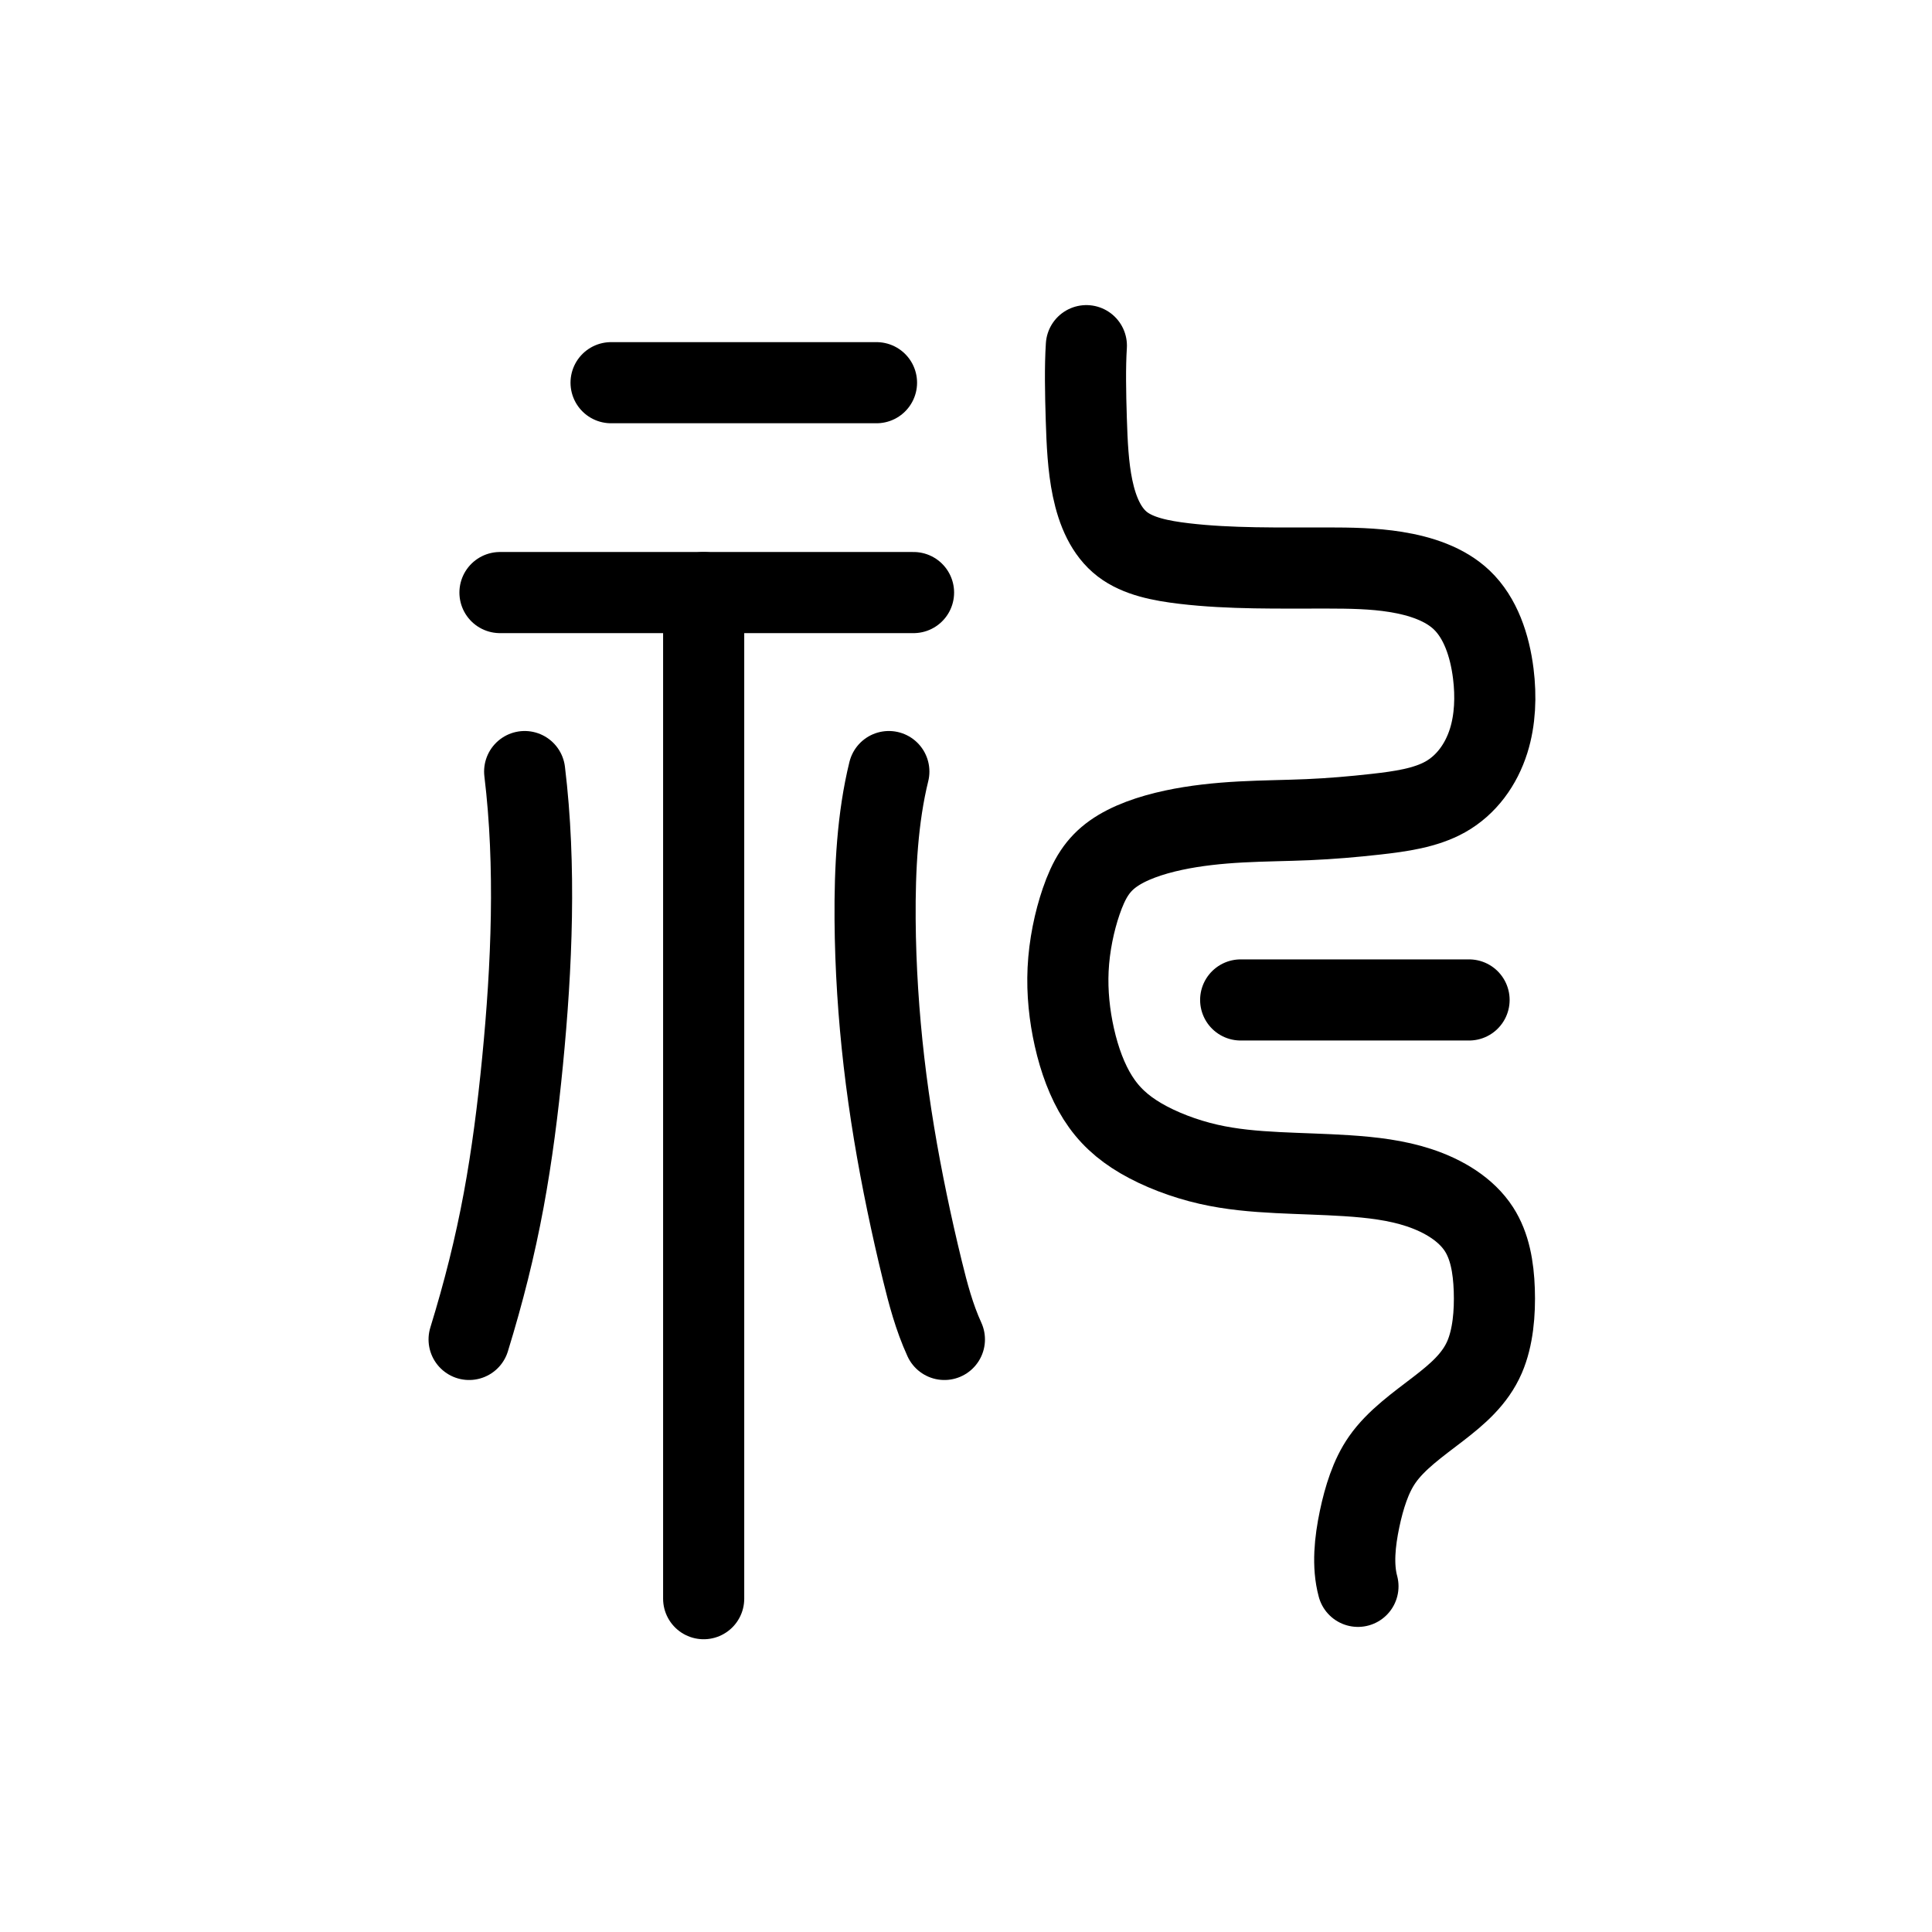
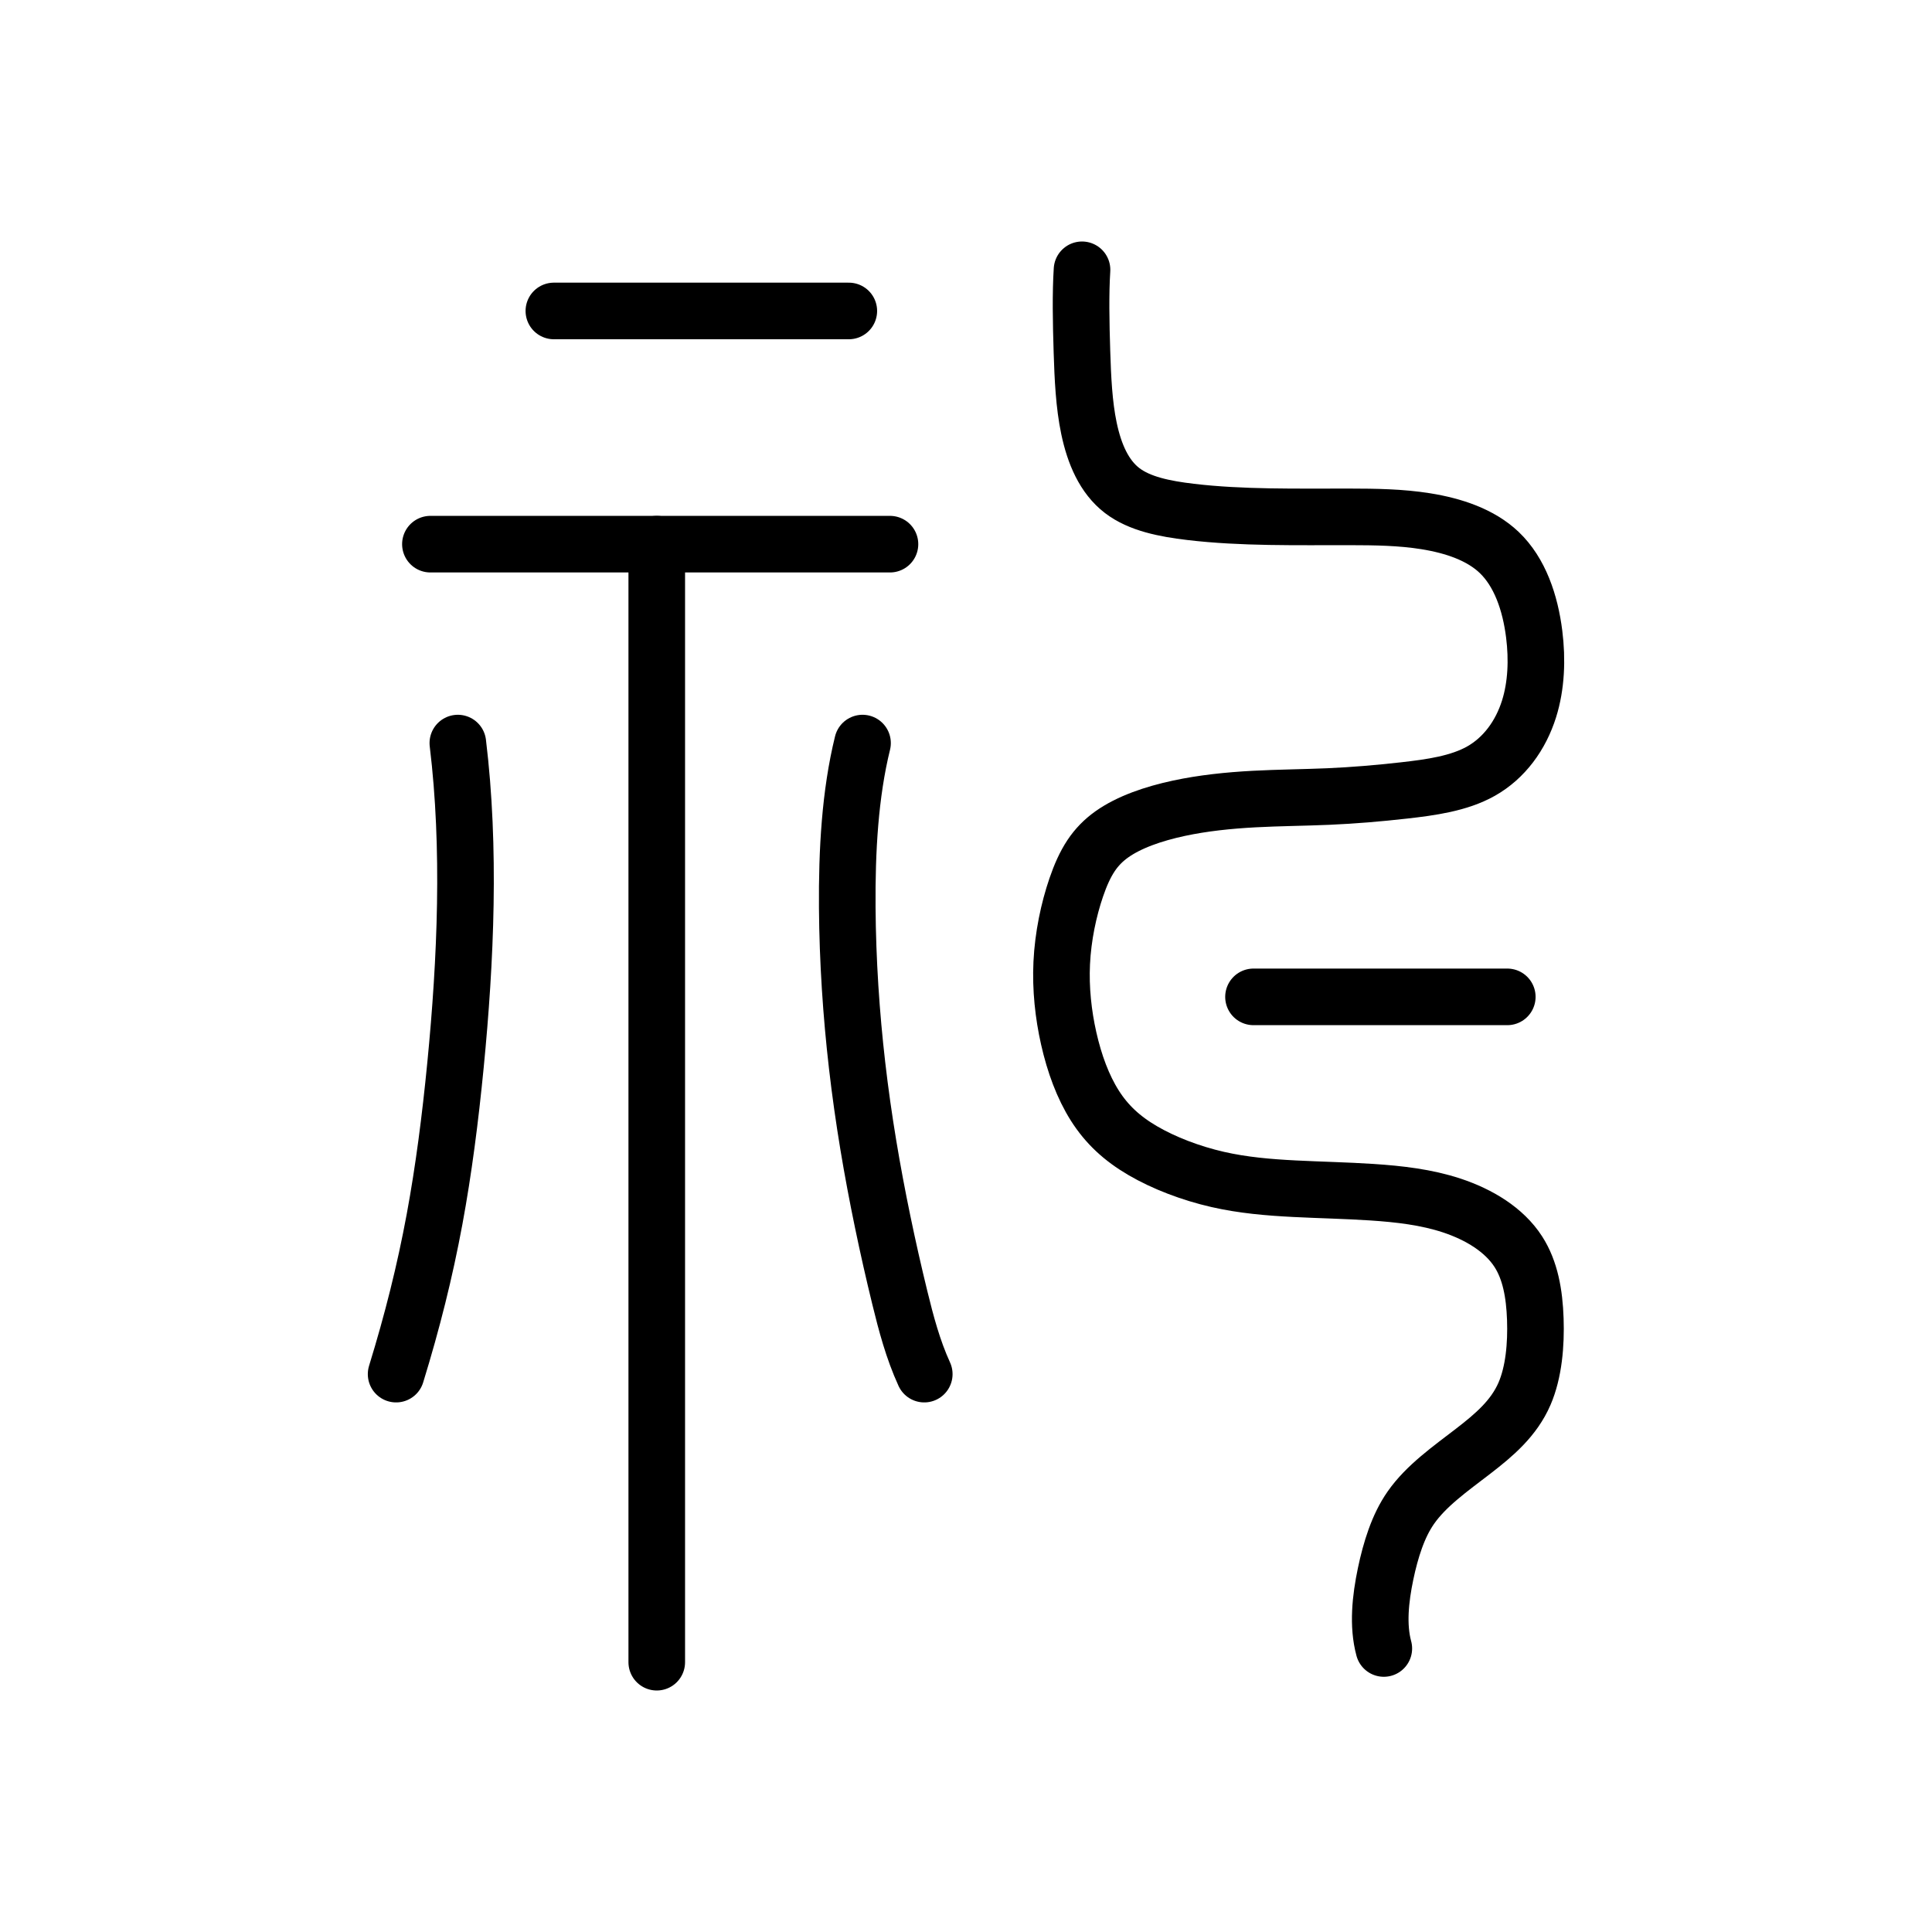
<svg xmlns="http://www.w3.org/2000/svg" viewBox="0 0 1024 1024">
-   <g fill="none" stroke="black" stroke-width="43" stroke-linecap="round" stroke-linejoin="round">
-     <path id="stroke-1" d="M 372.959,314.07 L 372.959,847.336" />
-     <path id="stroke-2" d="M 248.639,709.93 C 256.38,684.764 262.356,660.999 266.973,636.075 C 271.334,612.524 274.484,587.939 276.967,562.519 C 281.866,512.369 284.171,458.974 278.083,408.946" />
-     <path id="stroke-3" d="M 264.997,314.07 L 484.192,314.07" />
-     <path id="stroke-4" d="M 323.885,202.837 L 464.562,202.837" />
-     <path id="stroke-5" d="M 471.105,408.946 C 465.116,433.262 463.623,460.374 463.821,487.388 C 464.008,512.864 465.697,538.252 468.516,562.691 C 471.486,588.427 475.707,613.111 480.713,637.274 C 483.233,649.439 485.952,661.473 488.901,673.521 C 491.907,685.806 495.151,698.105 500.55,709.93" />
-     <path id="stroke-6" d="M 575.795,183.208 C 575.071,194.411 575.317,208.272 575.761,222.295 C 576.157,234.772 576.711,247.377 579.1,258.794 C 581.663,271.04 586.337,281.918 594.937,288.502 C 603.245,294.863 615.216,297.216 627.579,298.683 C 652.051,301.587 678.058,301.018 703.357,301.051 C 715.69,301.067 727.854,301.226 739.761,303.137 C 752.965,305.258 765.852,309.533 774.747,317.998 C 784.636,327.408 789.591,341.994 791.468,356.989 C 792.99,369.152 792.486,381.584 789.019,392.627 C 785.047,405.274 777.188,416.1 766.035,422.364 C 755.589,428.23 742.253,430.093 729.281,431.549 C 717.187,432.906 705.408,433.909 693.312,434.437 C 681.655,434.945 669.704,435.012 657.884,435.646 C 645.62,436.304 633.497,437.573 622.04,440.025 C 609.751,442.656 598.228,446.648 590.03,452.47 C 586.012,455.323 582.793,458.616 580.115,462.635 C 577.252,466.931 575.008,472.058 573.04,477.807 C 569.412,488.409 566.725,501.129 566.117,513.846 C 565.53,526.118 566.879,538.388 569.426,549.719 C 572.157,561.873 576.267,572.949 581.883,581.817 C 587.578,590.809 594.821,597.53 604.702,603.313 C 614.775,609.209 627.59,614.13 640.509,617.079 C 652.582,619.835 664.747,620.868 677.242,621.502 C 689.3,622.114 701.666,622.355 713.838,623.146 C 727.077,624.008 740.086,625.52 752.129,629.501 C 765.21,633.825 777.15,641.062 783.892,651.525 C 789.598,660.38 791.58,671.547 792.004,683.701 C 792.427,695.854 791.292,708.993 786.866,719.248 C 781.797,730.99 772.413,738.949 762.294,746.746 C 751.534,755.037 739.942,763.146 732.638,773.625 C 729.486,778.148 727.131,783.112 725.191,788.5 C 723.307,793.734 721.812,799.367 720.591,805.206 C 718.112,817.056 716.755,829.754 719.744,840.792" />
-     <path id="stroke-7" d="M 657.585,529.994 L 778.633,529.994" />
+   <g fill="none" stroke="black" stroke-width="30" stroke-linecap="round" stroke-linejoin="round">
+     <path id="stroke-1" d="M348.095 288.418V881.0" />
+     <path id="stroke-2" d="M209.947 728.31C218.549 700.345 225.189 673.936 230.32 646.24C235.166 620.069 238.666 592.75 241.426 564.502C246.87 508.774 249.431 449.44 242.666 393.847" />
+     <path id="stroke-3" d="M228.124 288.418H471.701" />
+     <path id="stroke-4" d="M293.562 164.812H449.887" />
+     <path id="stroke-5" d="M457.158 393.847C450.503 420.868 448.844 450.996 449.064 481.014C449.271 509.324 451.148 537.536 454.281 564.693C457.581 593.292 462.272 620.722 467.835 647.572C470.635 661.091 473.656 674.463 476.933 687.851C480.274 701.503 483.879 715.17 489.878 728.31" />
+     <path id="stroke-6" d="M573.493 143C572.688 155.449 572.962 170.852 573.455 186.435C573.895 200.3 574.511 214.307 577.165 226.994C580.013 240.602 585.207 252.69 594.764 260.006C603.996 267.075 617.299 269.689 631.037 271.319C658.231 274.546 687.131 273.914 715.244 273.951C728.948 273.969 742.465 274.145 755.697 276.269C770.37 278.626 784.69 283.376 794.574 292.783C805.563 303.24 811.07 319.448 813.155 336.111C814.847 349.627 814.287 363.442 810.434 375.713C806.02 389.767 797.287 401.797 784.893 408.758C773.285 415.276 758.466 417.346 744.051 418.964C730.612 420.472 717.523 421.587 704.081 422.174C691.128 422.738 677.847 422.813 664.713 423.517C651.084 424.248 637.613 425.658 624.882 428.383C611.226 431.307 598.421 435.743 589.311 442.212C584.846 445.383 581.269 449.042 578.293 453.508C575.112 458.282 572.618 463.979 570.431 470.368C566.4 482.149 563.414 496.284 562.738 510.415C562.086 524.052 563.585 537.687 566.415 550.279C569.45 563.785 574.017 576.093 580.258 585.947C586.586 595.939 594.635 603.408 605.615 609.834C616.809 616.386 631.049 621.854 645.405 625.131C658.821 628.194 672.339 629.342 686.224 630.046C699.623 630.726 713.365 630.994 726.89 631.873C741.602 632.831 756.058 634.511 769.441 638.935C783.977 643.74 797.245 651.782 804.737 663.409C811.077 673.249 813.28 685.658 813.751 699.164C814.221 712.668 812.96 727.269 808.041 738.665C802.409 751.713 791.981 760.557 780.736 769.221C768.779 778.434 755.898 787.445 747.782 799.09C744.279 804.116 741.662 809.632 739.506 815.62C737.413 821.436 735.751 827.695 734.395 834.184C731.64 847.352 730.132 861.462 733.453 873.728" />
+     <path id="stroke-7" d="M664.38 528.36H798.893" />
  </g>
</svg>
